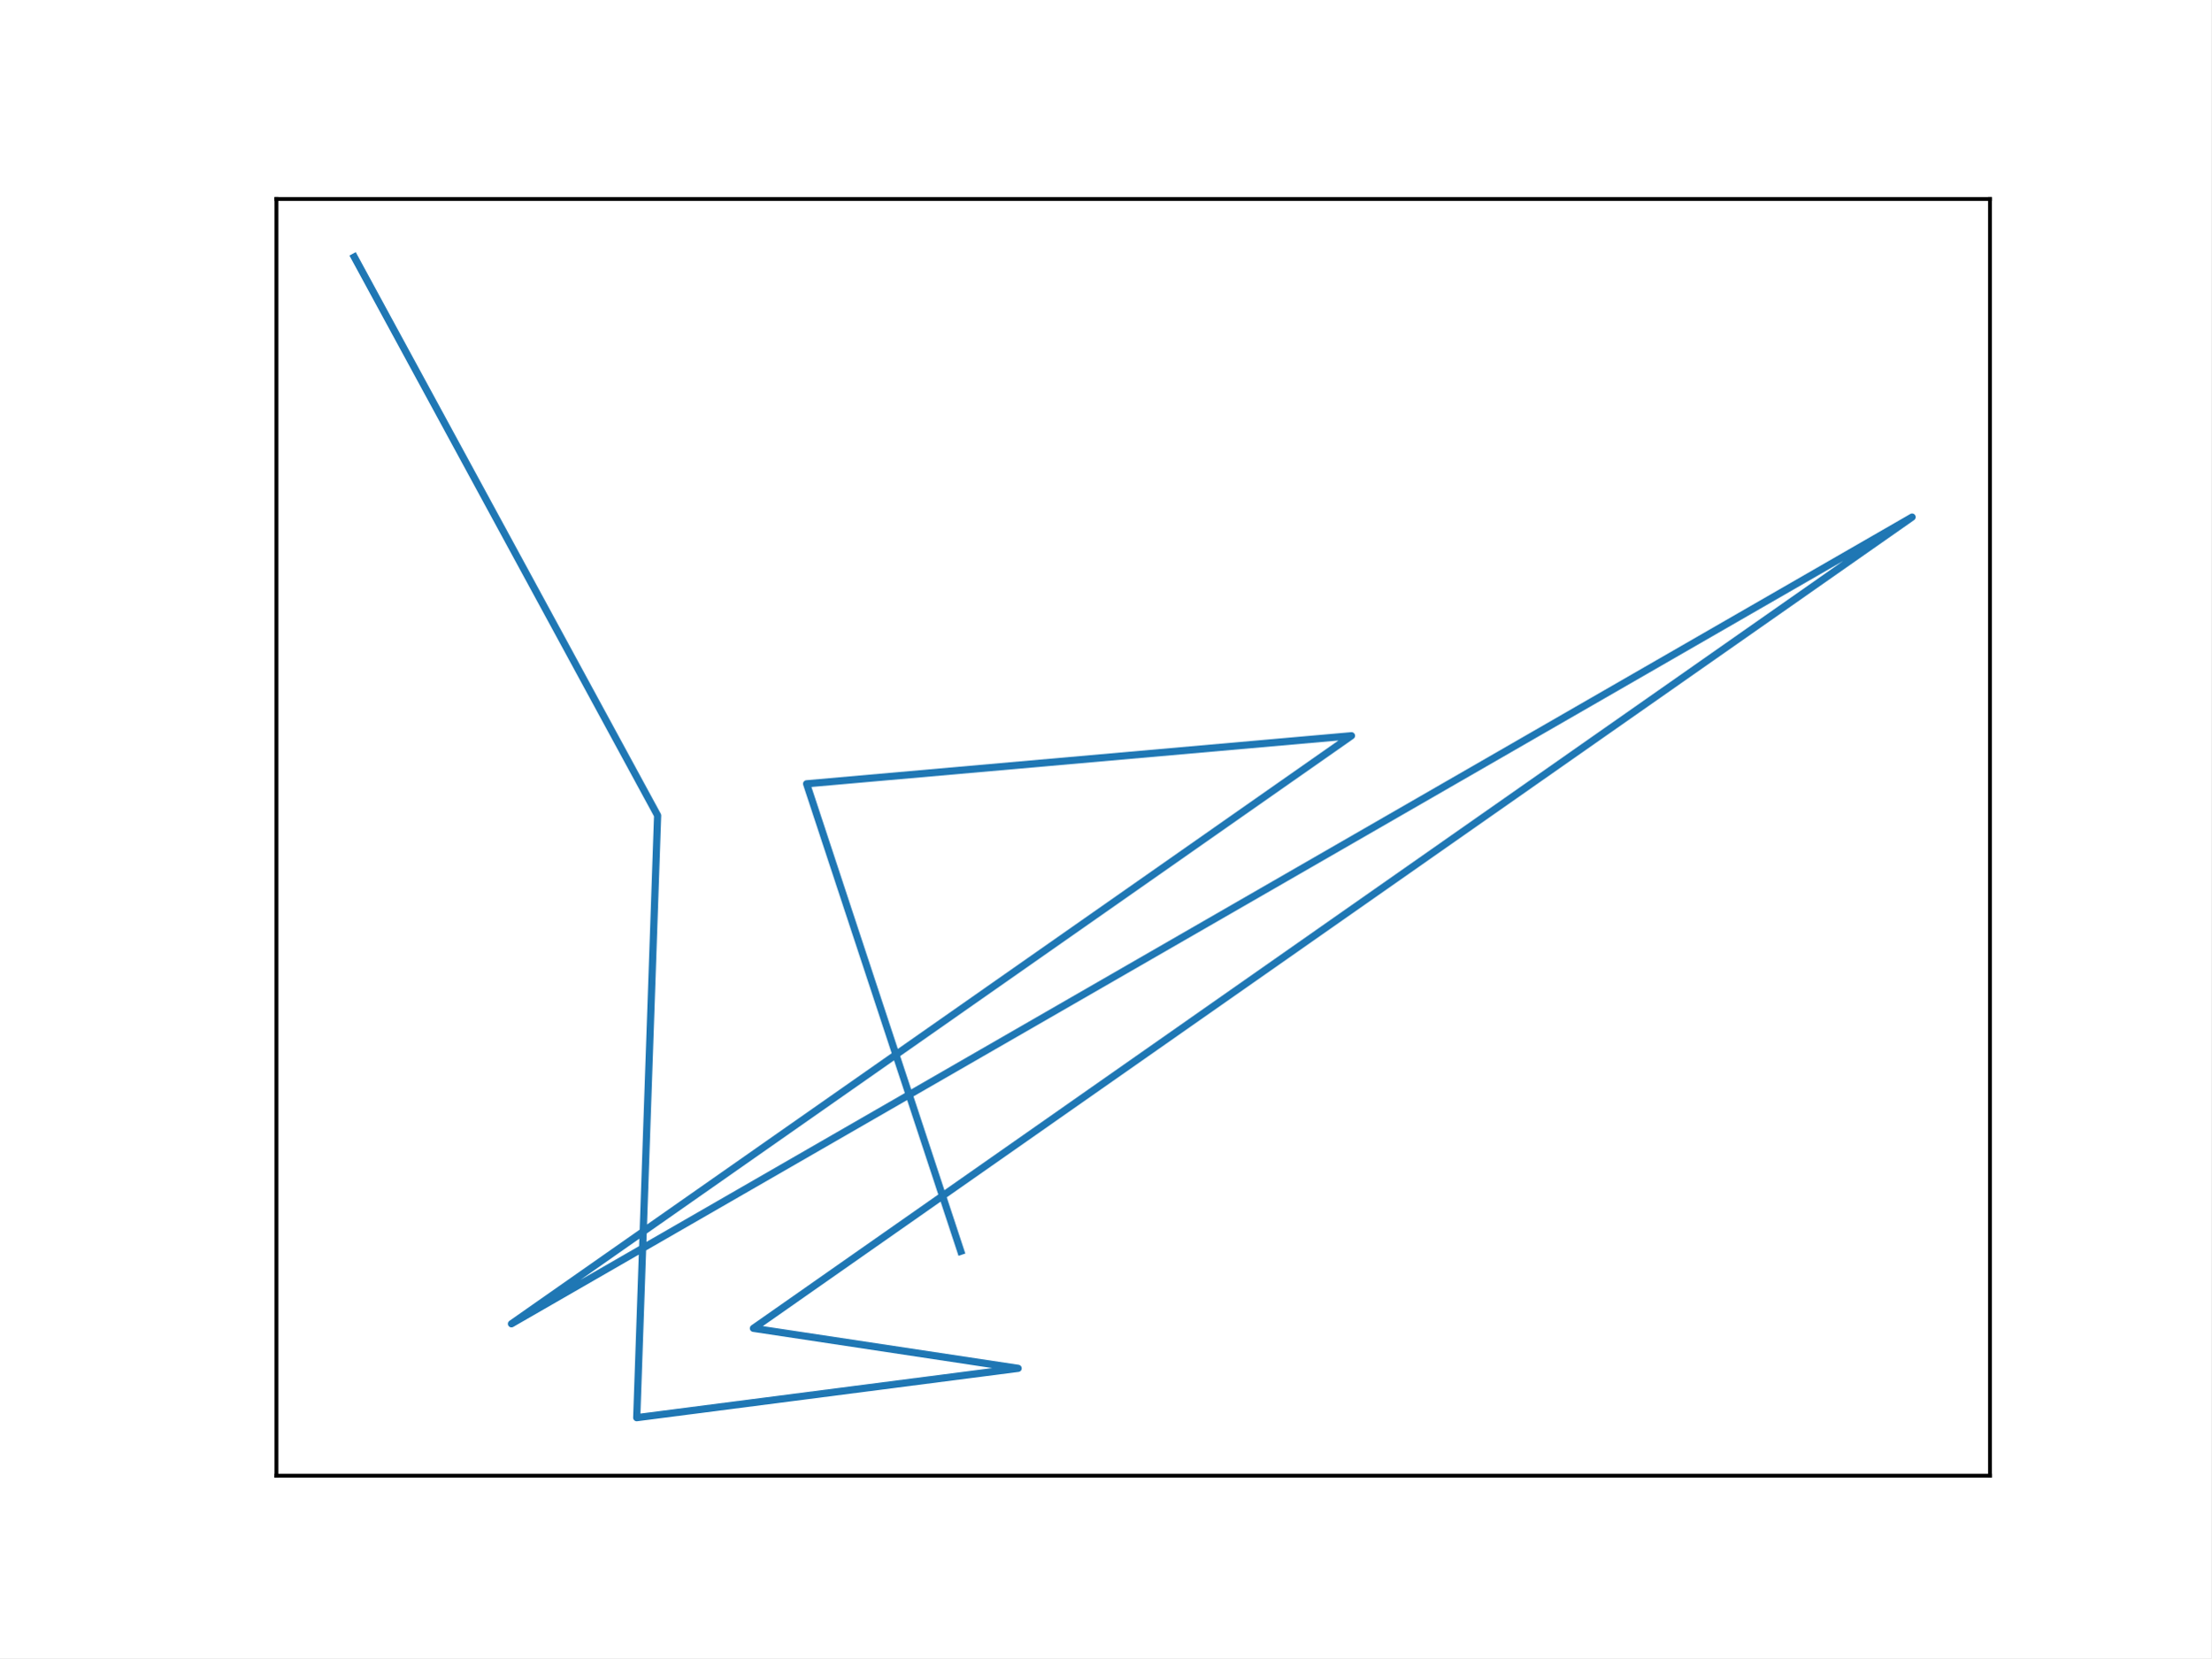
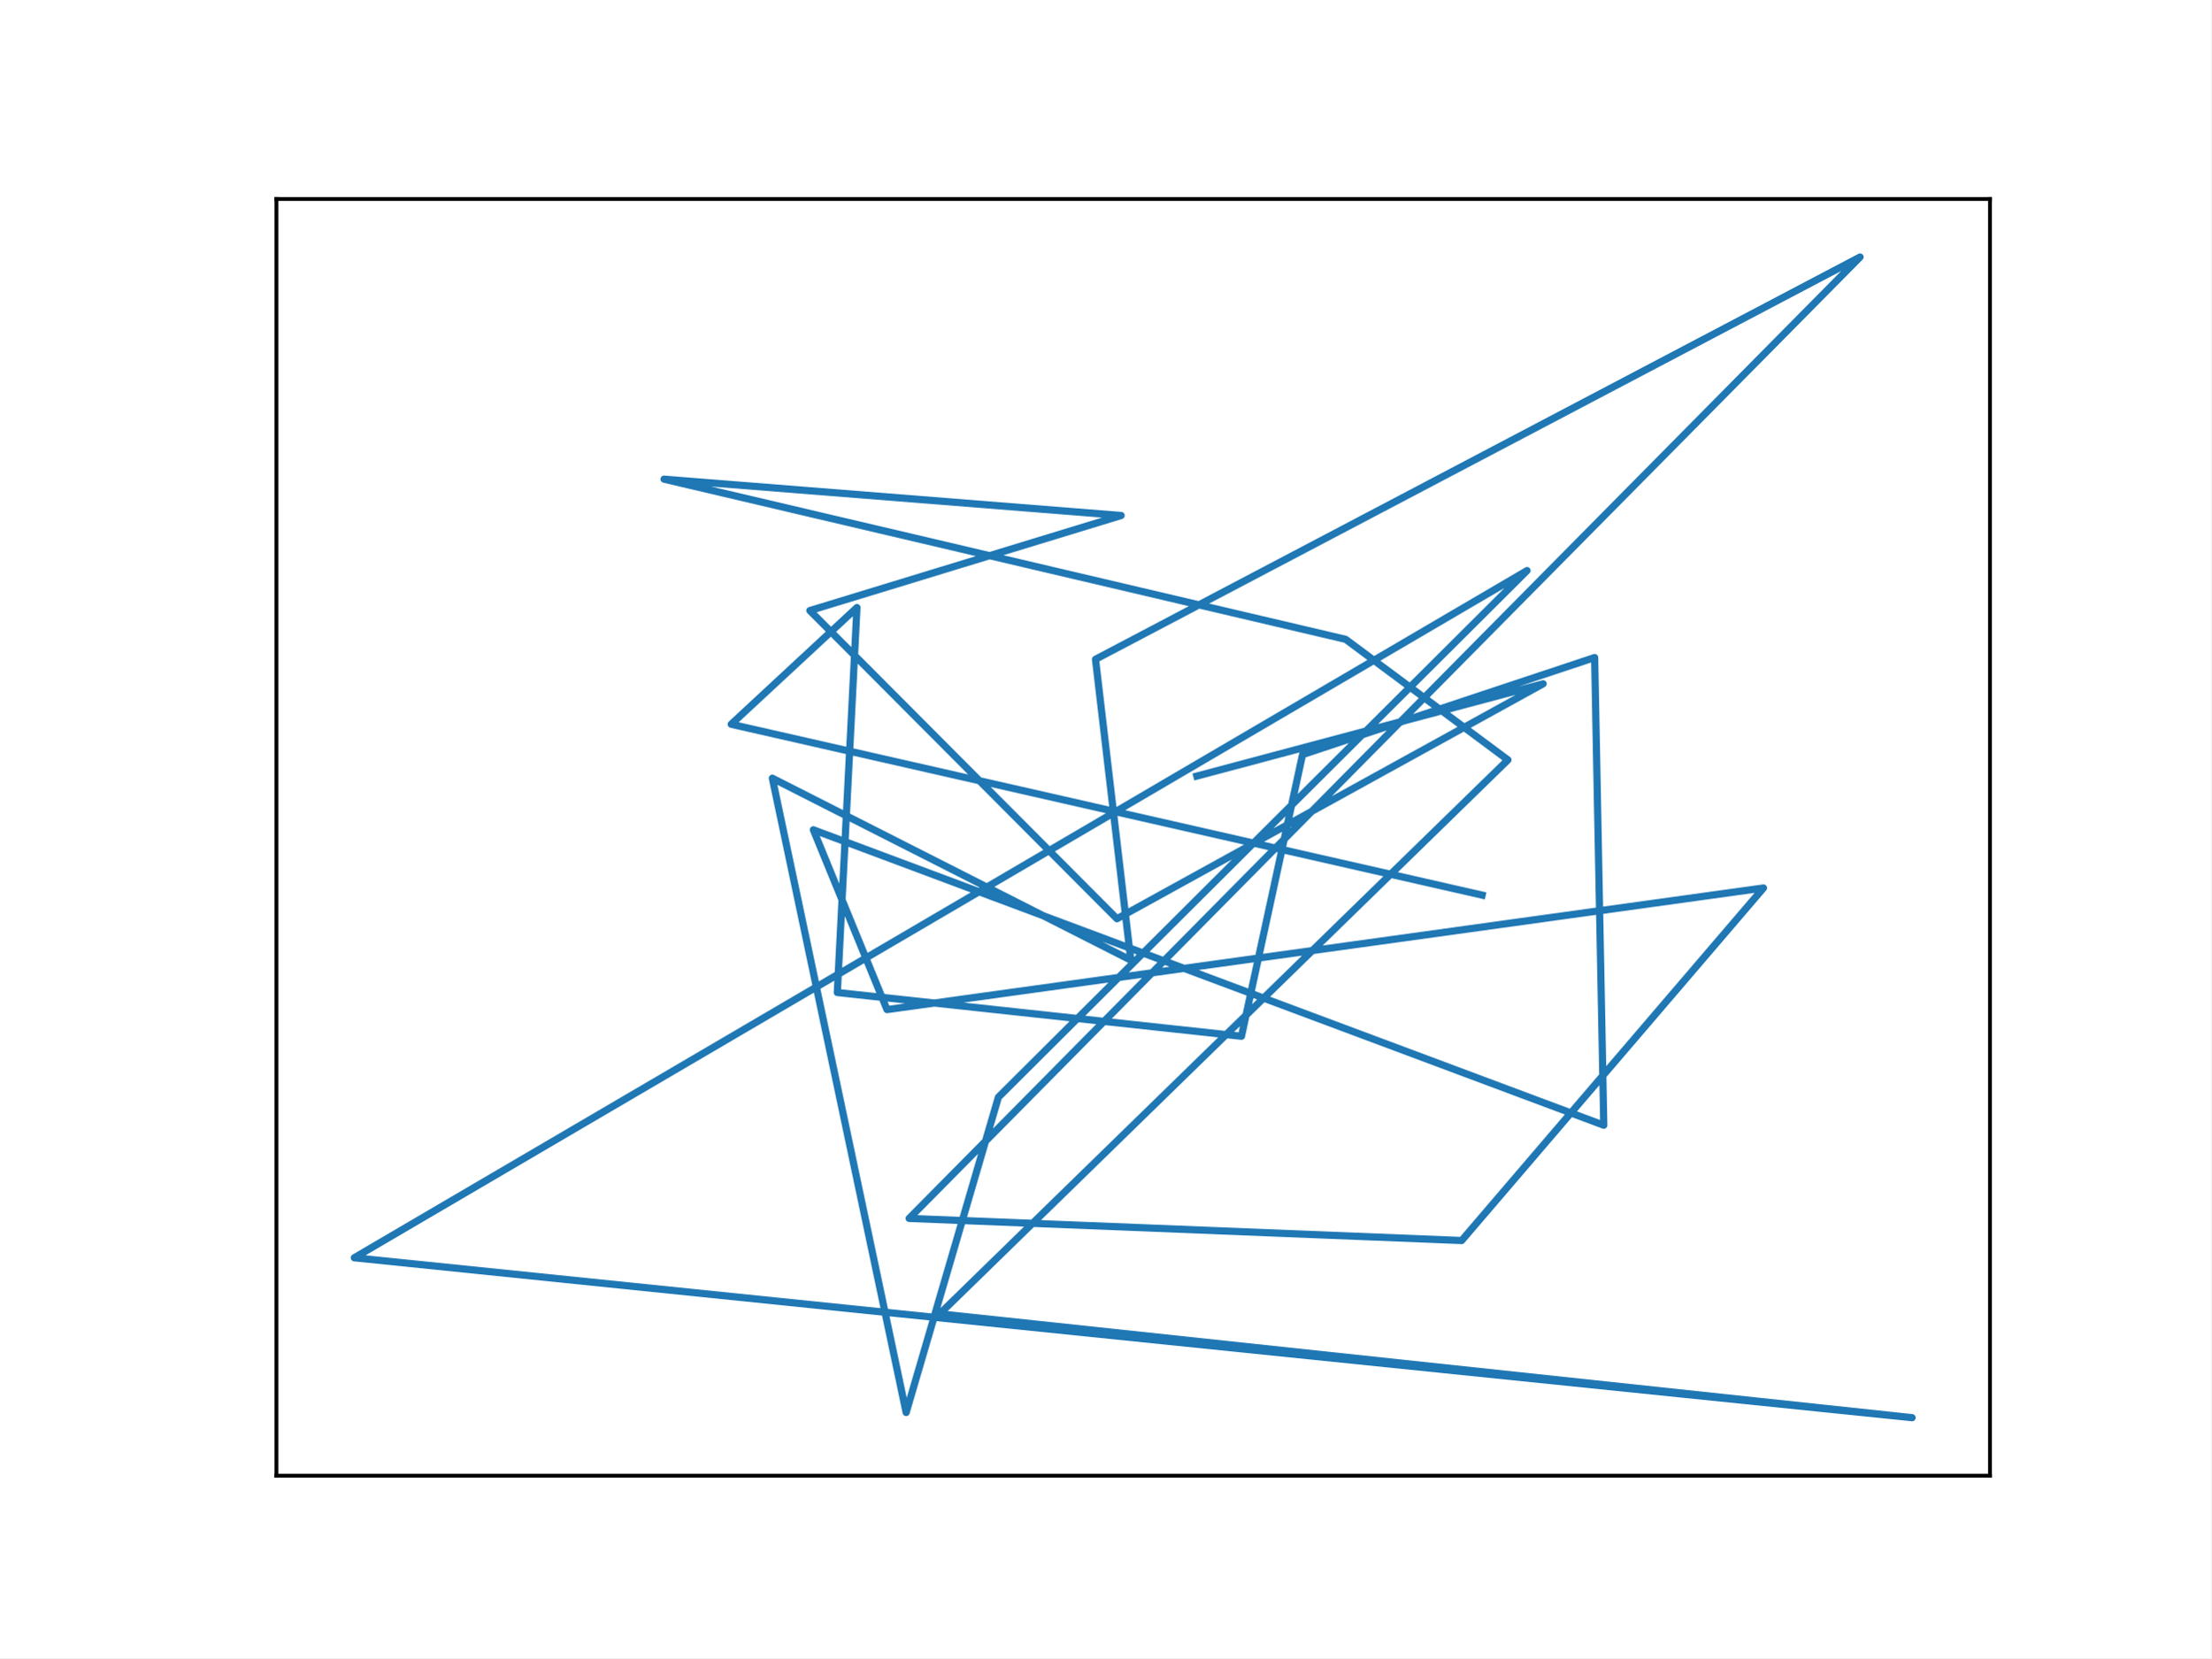
<svg xmlns="http://www.w3.org/2000/svg" width="460.8pt" height="345.6pt" viewBox="0 0 460.8 345.6" version="1.1">
  <defs>
    <style type="text/css">*{stroke-linejoin: round; stroke-linecap: butt}</style>
  </defs>
  <g id="figure_1">
    <g id="patch_1">
      <path d="M 0 345.6  L 460.8 345.6  L 460.8 0  L 0 0  z " style="fill: #ffffff" />
    </g>
    <g id="axes_1">
      <g id="patch_2">
        <path d="M 57.6 307.584  L 414.72 307.584  L 414.72 41.472  L 57.6 41.472  z " style="fill: #ffffff" />
      </g>
      <g id="matplotlib.axis_1" />
      <g id="matplotlib.axis_2" />
      <g id="line2d_1">
-         <path d="M 73.833 53.568  L 137.048 169.967  L 132.692 295.488  L 212.181 285.207  L 157.012 276.865  L 398.487 107.776  L 106.588 275.922  L 281.657 153.351  L 168.097 163.367  L 200.229 260.804  " clip-path="url(#p2bb248af1a)" style="fill: none; stroke: #1f77b4; stroke-width: 1.5; stroke-linecap: square" />
+         <path d="M 308.874 186.566  L 152.383 150.955  L 178.592 126.632  L 174.496 206.871  L 258.725 215.991  L 271.453 157.283  L 332.331 137.048  L 334.233 234.535  L 169.5 172.955  L 184.852 210.432  L 367.516 185.084  L 304.616 258.565  L 189.469 253.955  L 387.643 53.568  L 228.305 137.417  L 235.662 200.126  L 160.954 162.202  L 188.842 294.411  L 208.062 228.701  L 318.241 118.926  L 73.833 262.16  L 398.487 295.488  L 195.835 273.849  L 314.259 158.384  L 280.437 133.254  L 138.391 99.872  L 233.648 107.443  L 168.775 127.261  L 232.779 191.493  L 321.597 142.519  L 249.426 161.757  " clip-path="url(#pee8179ef6d)" style="fill: none; stroke: #1f77b4; stroke-width: 1.5; stroke-linecap: square" />
      </g>
      <g id="patch_3">
        <path d="M 57.6 307.584  L 57.6 41.472  " style="fill: none; stroke: #000000; stroke-width: 0.8; stroke-linejoin: miter; stroke-linecap: square" />
      </g>
      <g id="patch_4">
        <path d="M 414.72 307.584  L 414.72 41.472  " style="fill: none; stroke: #000000; stroke-width: 0.8; stroke-linejoin: miter; stroke-linecap: square" />
      </g>
      <g id="patch_5">
        <path d="M 57.6 307.584  L 414.72 307.584  " style="fill: none; stroke: #000000; stroke-width: 0.8; stroke-linejoin: miter; stroke-linecap: square" />
      </g>
      <g id="patch_6">
        <path d="M 57.6 41.472  L 414.72 41.472  " style="fill: none; stroke: #000000; stroke-width: 0.8; stroke-linejoin: miter; stroke-linecap: square" />
      </g>
    </g>
  </g>
  <defs>
-     <clipPath id="p2bb248af1a">
+     <clipPath id="pee8179ef6d">
      <rect x="57.6" y="41.472" width="357.12" height="266.112" />
    </clipPath>
  </defs>
</svg>
